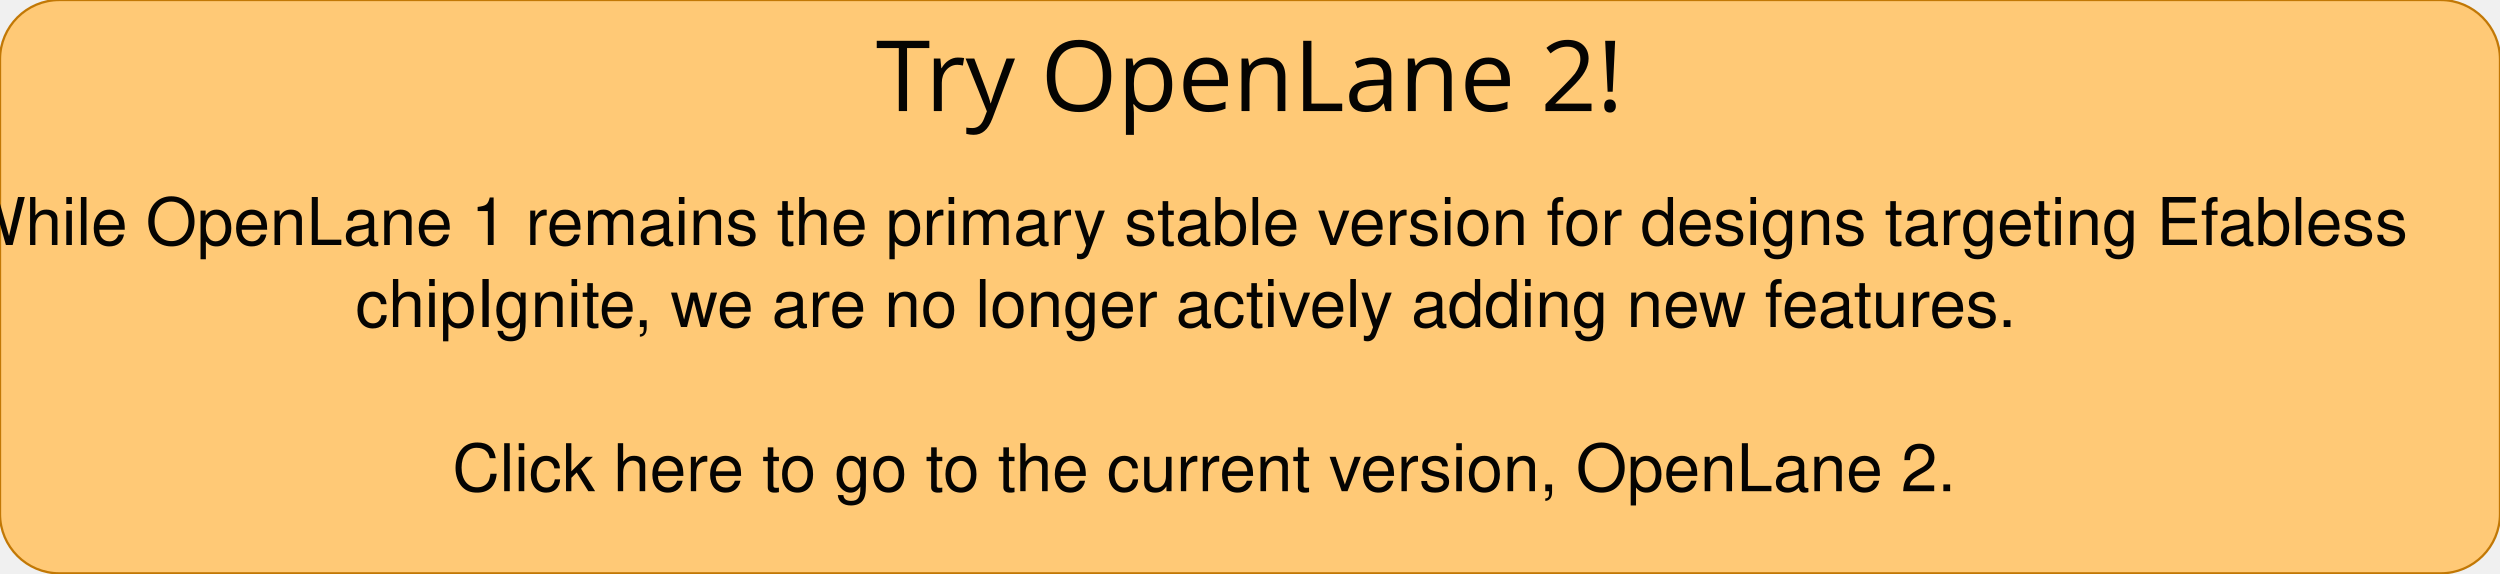
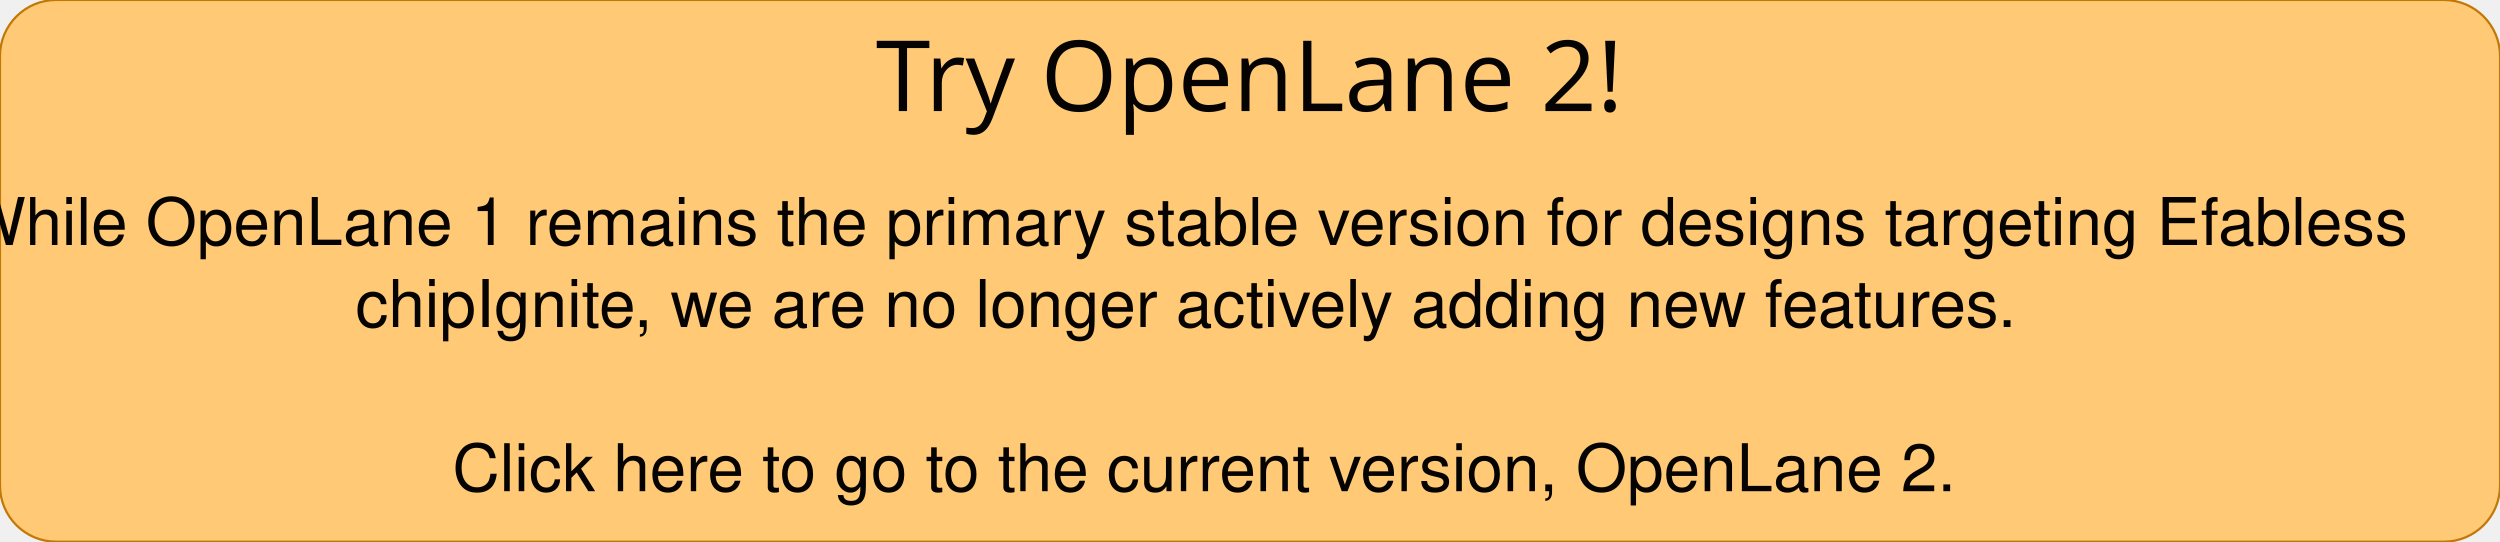
- <svg xmlns="http://www.w3.org/2000/svg" width="100%" height="100%" version="1.1" id="svg5" xml:space="preserve" viewBox="-15.876 -5.218 161.198 36.969">
+ <svg xmlns="http://www.w3.org/2000/svg" width="100%" height="100%" version="1.1" id="svg5" xml:space="preserve" viewBox="-15.876 -5.218 161.198 34.93">
  <defs id="defs2" />
  <g id="layer1">
-     <rect style="opacity:0.98;fill:#ffc873;fill-opacity:1;stroke:#c17500;stroke-width:0.148;stroke-opacity:1" id="rect290" width="161.198" height="36.969" x="-15.876" y="-5.218" ry="3.835" />
+     <rect style="opacity:0.98;fill:#ffc873;fill-opacity:1;stroke:#c17500;stroke-width:0.144;stroke-opacity:1" id="rect290" width="161.202" height="34.93" x="-15.878" y="-5.22" ry="3.623" />
    <text xml:space="preserve" style="font-style:normal;font-variant:normal;font-weight:normal;font-stretch:normal;font-size:6.35px;font-family:'Open Sans', Helvetica, Arial, '-sans-serif';-inkscape-font-specification:'Open Sans, Helvetica, Arial, -sans-serif, Normal';font-variant-ligatures:normal;font-variant-caps:normal;font-variant-numeric:normal;font-variant-east-asian:normal;opacity:0.98;fill:#87aade;stroke:#214478;stroke-width:0.112" x="40.592" y="1.949" id="text1061">
      <tspan id="tspan1059" style="font-style:normal;font-variant:normal;font-weight:normal;font-stretch:normal;font-size:6.35px;font-family:'Open Sans', Helvetica, Arial, '-sans-serif';-inkscape-font-specification:'Open Sans, Helvetica, Arial, -sans-serif, Normal';font-variant-ligatures:normal;font-variant-caps:normal;font-variant-numeric:normal;font-variant-east-asian:normal;fill:#000000;stroke:none;stroke-width:0.112" x="40.592" y="1.949">Try OpenLane 2!</tspan>
    </text>
    <text xml:space="preserve" style="font-style:normal;font-variant:normal;font-weight:normal;font-stretch:normal;font-size:4.233px;font-family:Helvetica, 'Open Sans', Arial, sans-serif;-inkscape-font-specification:'Helvetica, Open Sans, Arial, sans-serif, Normal';font-variant-ligatures:normal;font-variant-caps:normal;font-variant-numeric:normal;font-variant-east-asian:normal;opacity:0.98;fill:#ffffff;stroke:none;stroke-width:0.112" x="64.704" y="10.577" id="text3649">
      <tspan style="font-style:normal;font-variant:normal;font-weight:normal;font-stretch:normal;font-size:4.233px;font-family:Helvetica, 'Open Sans', Arial, sans-serif;-inkscape-font-specification:'Helvetica, Open Sans, Arial, sans-serif, Normal';font-variant-ligatures:normal;font-variant-caps:normal;font-variant-numeric:normal;font-variant-east-asian:normal;text-align:center;text-anchor:middle;fill:#000000;stroke-width:0.112" x="64.704" y="10.577" id="tspan2">While OpenLane 1 remains the primary stable version for designs targeting Efabless</tspan>
      <tspan style="font-style:normal;font-variant:normal;font-weight:normal;font-stretch:normal;font-size:4.233px;font-family:Helvetica, 'Open Sans', Arial, sans-serif;-inkscape-font-specification:'Helvetica, Open Sans, Arial, sans-serif, Normal';font-variant-ligatures:normal;font-variant-caps:normal;font-variant-numeric:normal;font-variant-east-asian:normal;text-align:center;text-anchor:middle;fill:#000000;stroke-width:0.112" x="64.704" y="15.869" dy="0 0 0 0 0 0 0 0 0 0 0 0 0 0 0 0 0 0 0 0 0 0 0 0 0 0 0 0 0 0 0 0 0 0 0 0 0 0 0 0 0 0 0 0 0 0 0 0 0 0 0 0 0 0 0 0 0 0.204" id="tspan1" dx="0 0 0 0 0 0 0 0 0 0 0 0 0 0 0 0 0 0 0 0 0 0 0.204">chipIgnite, we are no longer actively adding new features.</tspan>
      <tspan style="font-style:normal;font-variant:normal;font-weight:normal;font-stretch:normal;font-size:4.233px;font-family:Helvetica, 'Open Sans', Arial, sans-serif;-inkscape-font-specification:'Helvetica, Open Sans, Arial, sans-serif, Normal';font-variant-ligatures:normal;font-variant-caps:normal;font-variant-numeric:normal;font-variant-east-asian:normal;text-align:center;text-anchor:middle;fill:#000000;stroke-width:0.112" x="64.704" y="21.16" id="tspan3" />
      <tspan style="font-style:normal;font-variant:normal;font-weight:normal;font-stretch:normal;font-size:4.233px;font-family:Helvetica, 'Open Sans', Arial, sans-serif;-inkscape-font-specification:'Helvetica, Open Sans, Arial, sans-serif, Normal';font-variant-ligatures:normal;font-variant-caps:normal;font-variant-numeric:normal;font-variant-east-asian:normal;text-align:center;text-anchor:middle;fill:#000000;stroke-width:0.112" x="64.704" y="26.452" id="tspan4" dx="0 0 0 0 0 0 0 0 0 0 0 0 0 0 0 0 0 0 0 0 0 0 0 0 0 0 0 0 0 0 0 0 0 0 0 0 0 0 0 0 0 0.204">Click here to go to the current version, OpenLane 2.</tspan>
    </text>
  </g>
</svg>
